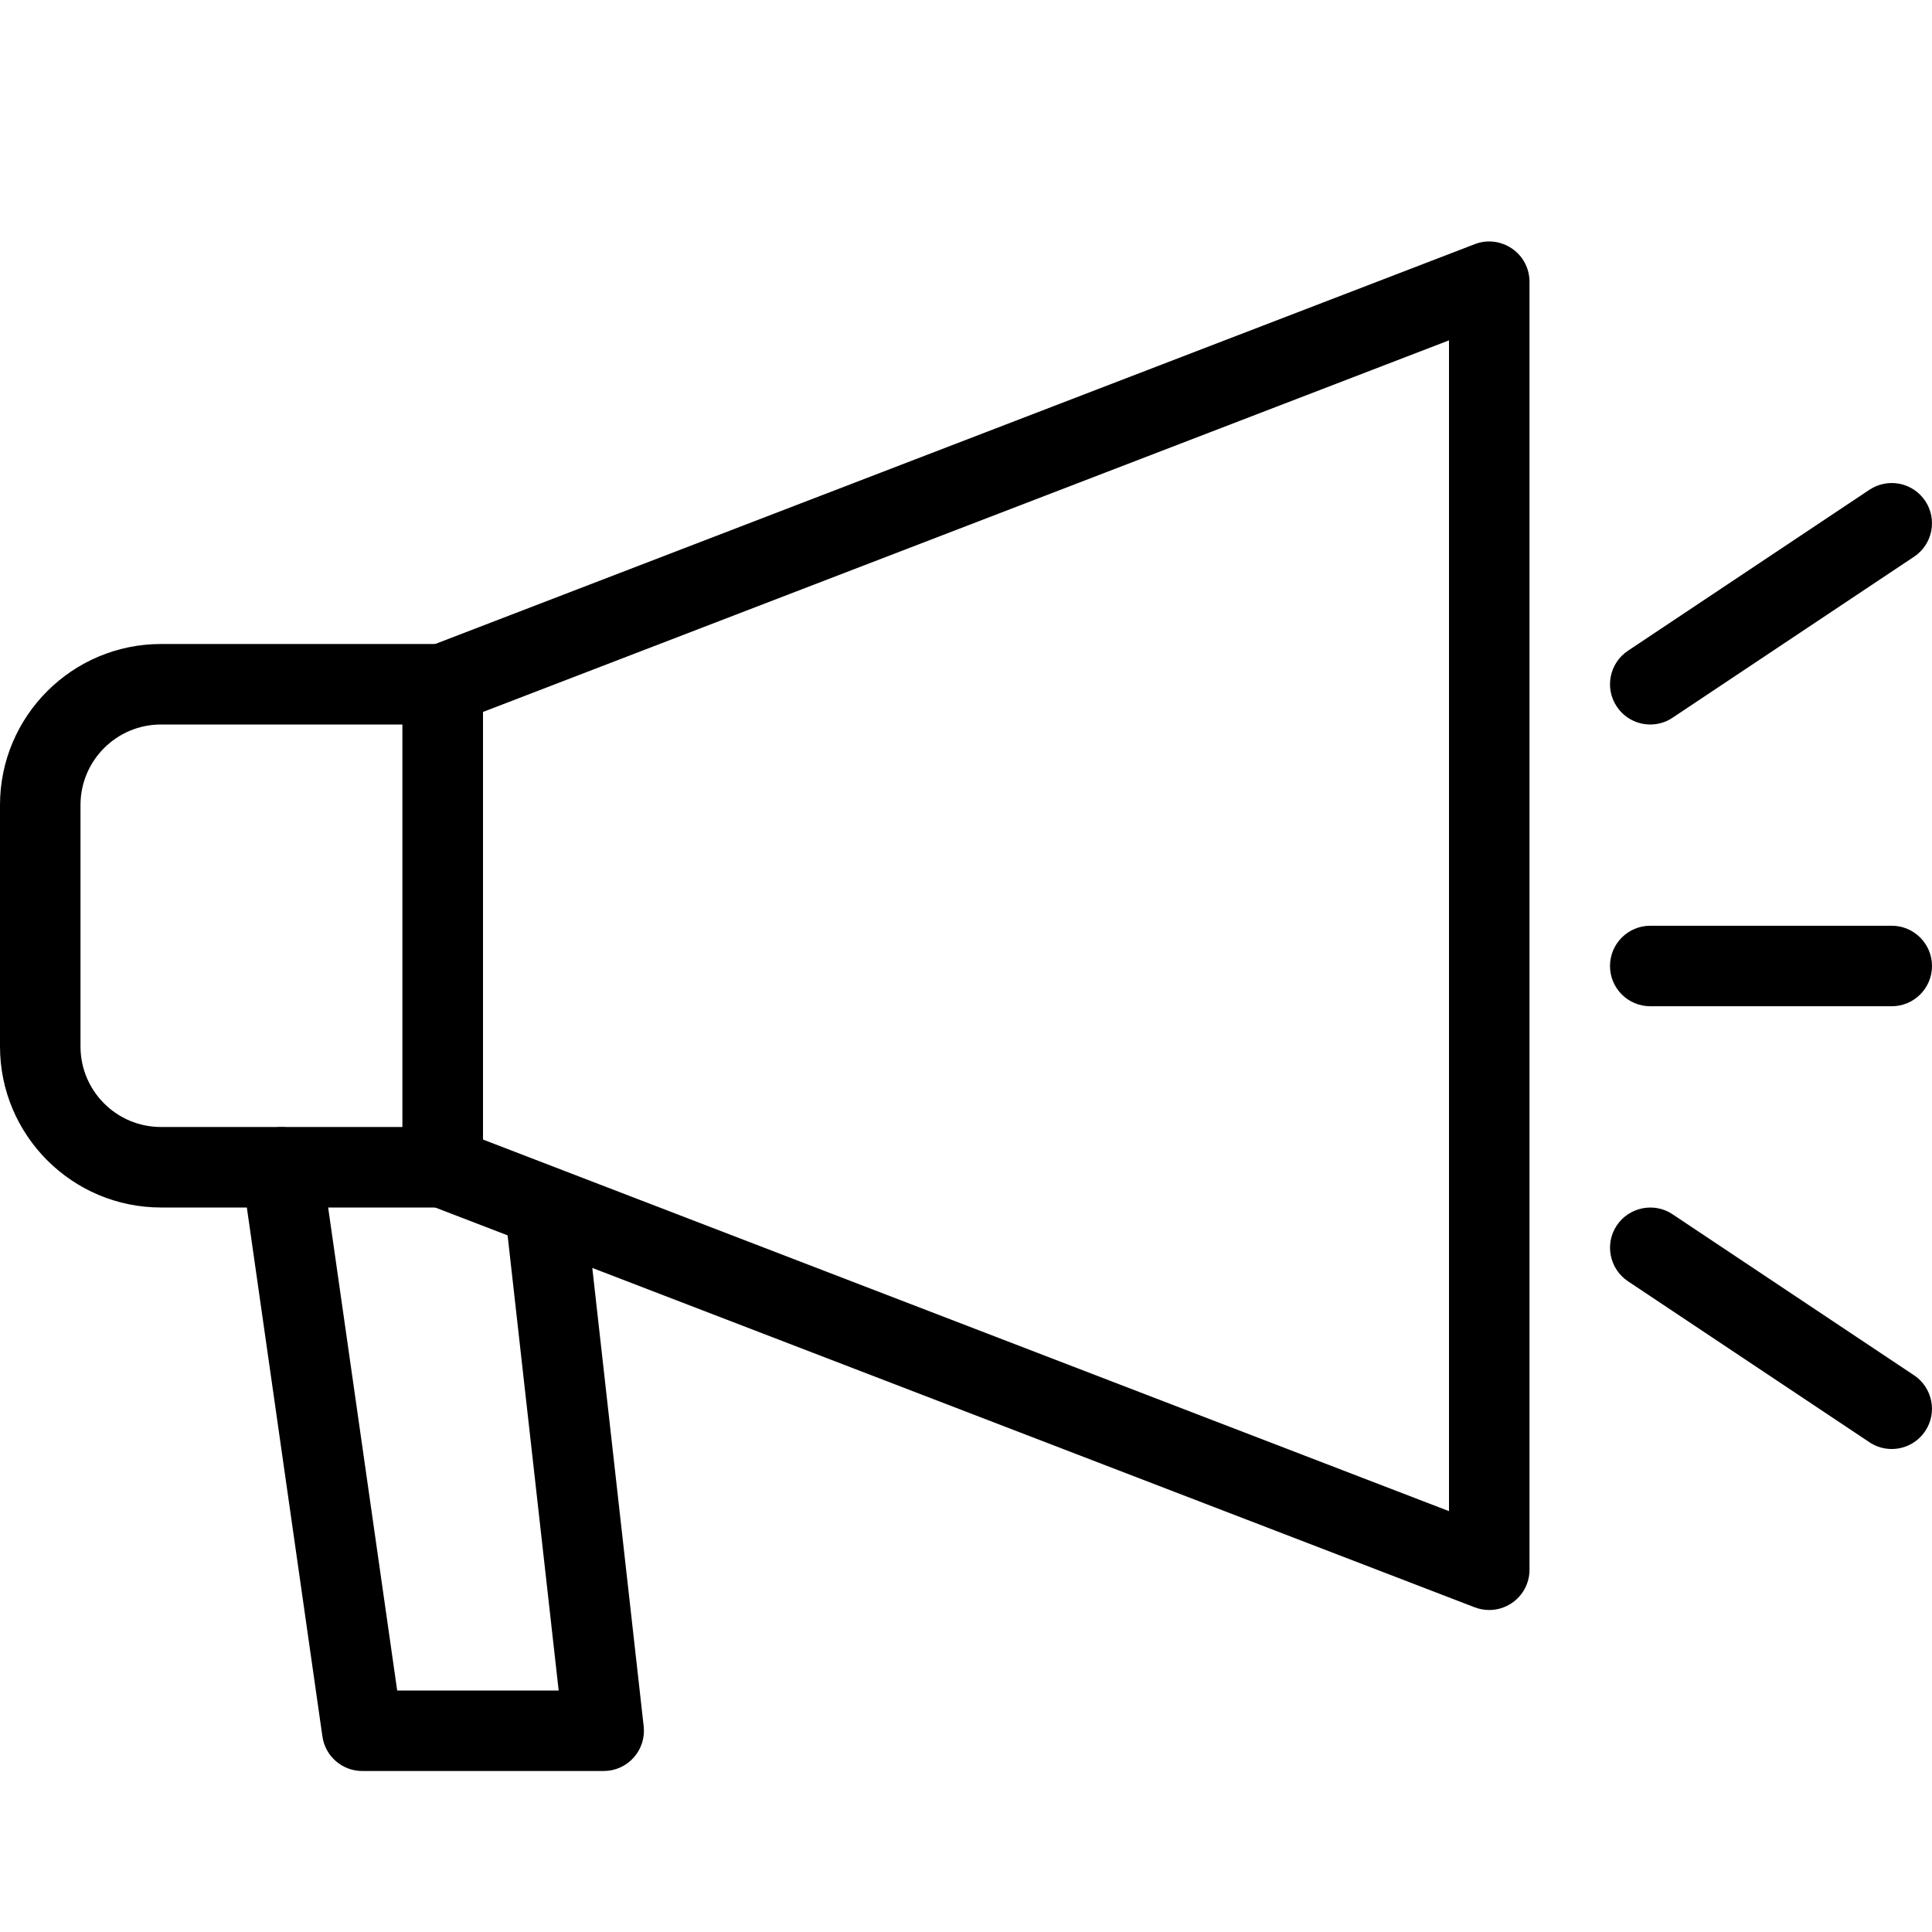
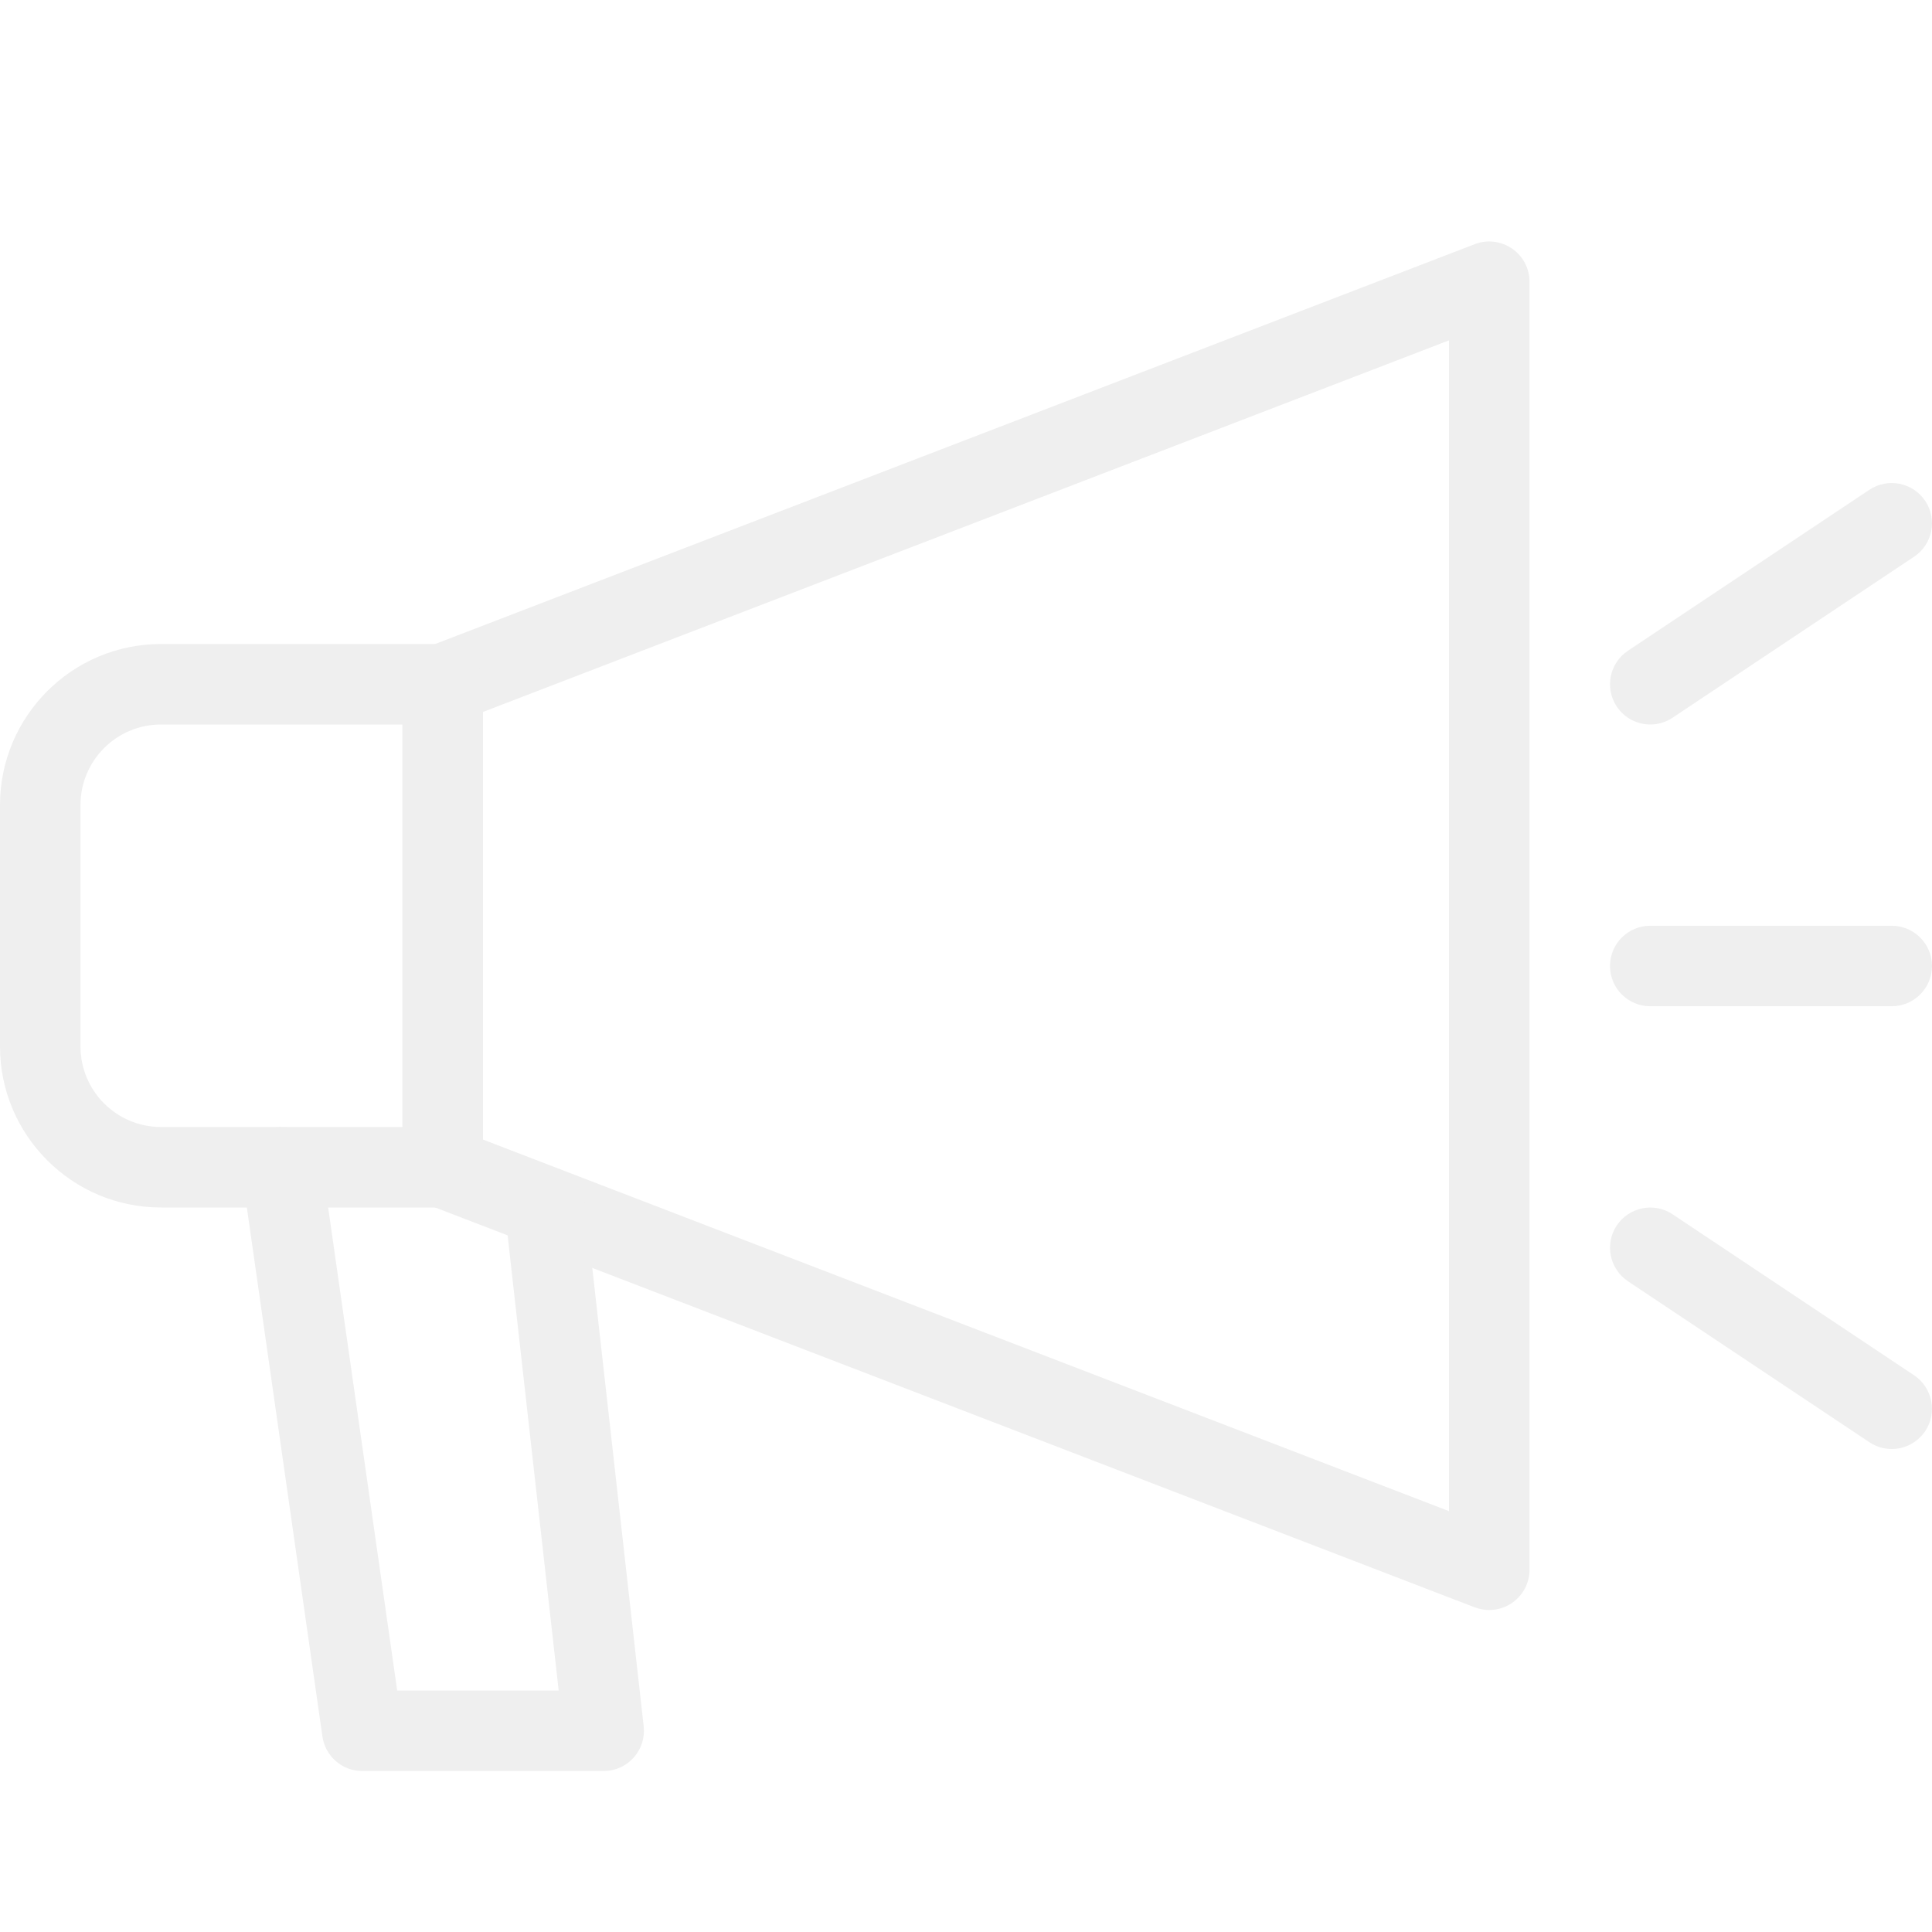
- <svg xmlns="http://www.w3.org/2000/svg" id="_x31_" enable-background="new 0 0 24 24" height="512" viewBox="0 0 24 24" width="512">
+ <svg xmlns="http://www.w3.org/2000/svg" version="1.1" width="512" height="512" x="0" y="0" viewBox="0 0 24 24" style="enable-background:new 0 0 512 512" xml:space="preserve" class="">
  <g>
    <g>
-       <path d="m18.5 20c-.061 0-.121-.011-.18-.033l-13-5c-.193-.074-.32-.26-.32-.467v-6c0-.207.127-.393.32-.467l13-5c.155-.06.326-.038.463.055.136.093.217.247.217.412v16c0 .165-.081.319-.217.412-.085.058-.183.088-.283.088zm-12.5-5.844 12 4.616v-14.544l-12 4.616z" />
+       <g>
+         <path d="m18.5 20c-.061 0-.121-.011-.18-.033l-13-5c-.193-.074-.32-.26-.32-.467v-6c0-.207.127-.393.32-.467l13-5c.155-.06.326-.038.463.055.136.093.217.247.217.412v16c0 .165-.081.319-.217.412-.085.058-.183.088-.283.088zm-12.5-5.844 12 4.616v-14.544l-12 4.616z" fill="#efefef" data-original="#000000" style="" />
+       </g>
    </g>
-   </g>
-   <g>
    <g>
-       <path d="m5.5 15h-3.5c-1.103 0-2-.897-2-2v-3c0-1.103.897-2 2-2h3.5c.276 0 .5.224.5.5v6c0 .276-.224.5-.5.5zm-3.5-6c-.552 0-1 .448-1 1v3c0 .552.448 1 1 1h3v-5z" />
+       <g>
+         <path d="m5.5 15h-3.5c-1.103 0-2-.897-2-2v-3c0-1.103.897-2 2-2h3.5c.276 0 .5.224.5.5v6c0 .276-.224.5-.5.5zm-3.5-6c-.552 0-1 .448-1 1v3c0 .552.448 1 1 1h3v-5z" fill="#efefef" data-original="#000000" style="" />
+       </g>
    </g>
-   </g>
-   <g>
    <g>
-       <path d="m7.5 22h-3c-.249 0-.46-.183-.495-.43l-1-7c-.039-.273.151-.526.425-.565.268-.034.526.151.565.425l.939 6.57h2.006l-.668-5.954c-.03-.274.167-.521.441-.553.265-.029.521.167.553.441l.73 6.51c.016.142-.029.283-.124.389-.094.106-.229.167-.372.167z" />
+       <g>
+         <path d="m7.5 22h-3c-.249 0-.46-.183-.495-.43l-1-7c-.039-.273.151-.526.425-.565.268-.034.526.151.565.425l.939 6.57h2.006l-.668-5.954c-.03-.274.167-.521.441-.553.265-.029.521.167.553.441l.73 6.51c.016.142-.029.283-.124.389-.094.106-.229.167-.372.167z" fill="#efefef" data-original="#000000" style="" />
+       </g>
    </g>
-   </g>
-   <g>
    <g>
-       <path d="m20.5 9c-.161 0-.319-.078-.416-.223-.153-.229-.091-.54.139-.693l3-2c.228-.152.539-.092.693.139.153.229.091.54-.139.693l-3 2c-.085.057-.181.084-.277.084z" />
+       <g>
+         <path d="m20.5 9c-.161 0-.319-.078-.416-.223-.153-.229-.091-.54.139-.693l3-2c.228-.152.539-.092.693.139.153.229.091.54-.139.693l-3 2c-.085.057-.181.084-.277.084z" fill="#efefef" data-original="#000000" style="" />
+       </g>
    </g>
-   </g>
-   <g>
    <g>
-       <path d="m23.5 18c-.096 0-.192-.027-.277-.084l-3-2c-.229-.153-.292-.464-.139-.693.154-.23.466-.291.693-.139l3 2c.229.153.292.464.139.693-.097.145-.255.223-.416.223z" />
+       <g>
+         <path d="m23.5 18c-.096 0-.192-.027-.277-.084l-3-2c-.229-.153-.292-.464-.139-.693.154-.23.466-.291.693-.139l3 2c.229.153.292.464.139.693-.097.145-.255.223-.416.223z" fill="#efefef" data-original="#000000" style="" />
+       </g>
    </g>
-   </g>
-   <g>
    <g>
-       <path d="m23.5 12.5h-3c-.276 0-.5-.224-.5-.5s.224-.5.5-.5h3c.276 0 .5.224.5.5s-.224.5-.5.5z" />
+       <g>
+         <path d="m23.5 12.5h-3c-.276 0-.5-.224-.5-.5s.224-.5.5-.5h3c.276 0 .5.224.5.5s-.224.5-.5.5z" fill="#efefef" data-original="#000000" style="" />
+       </g>
    </g>
  </g>
</svg>
